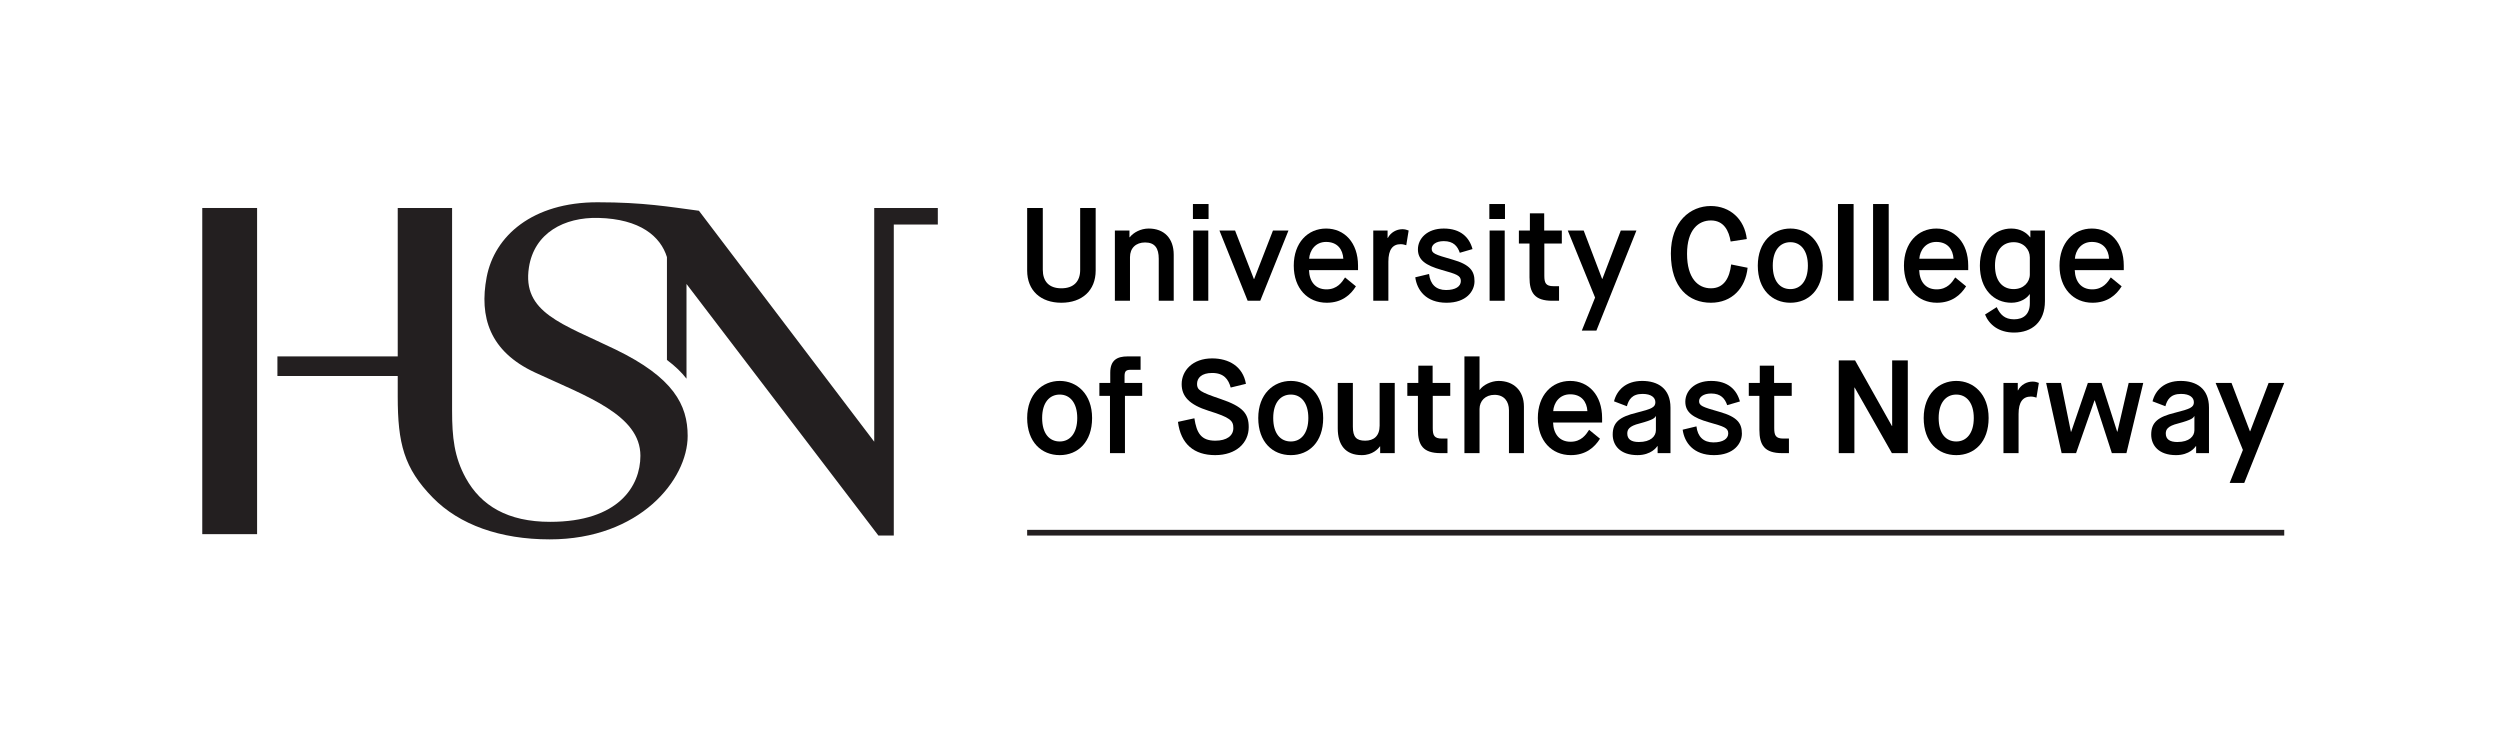
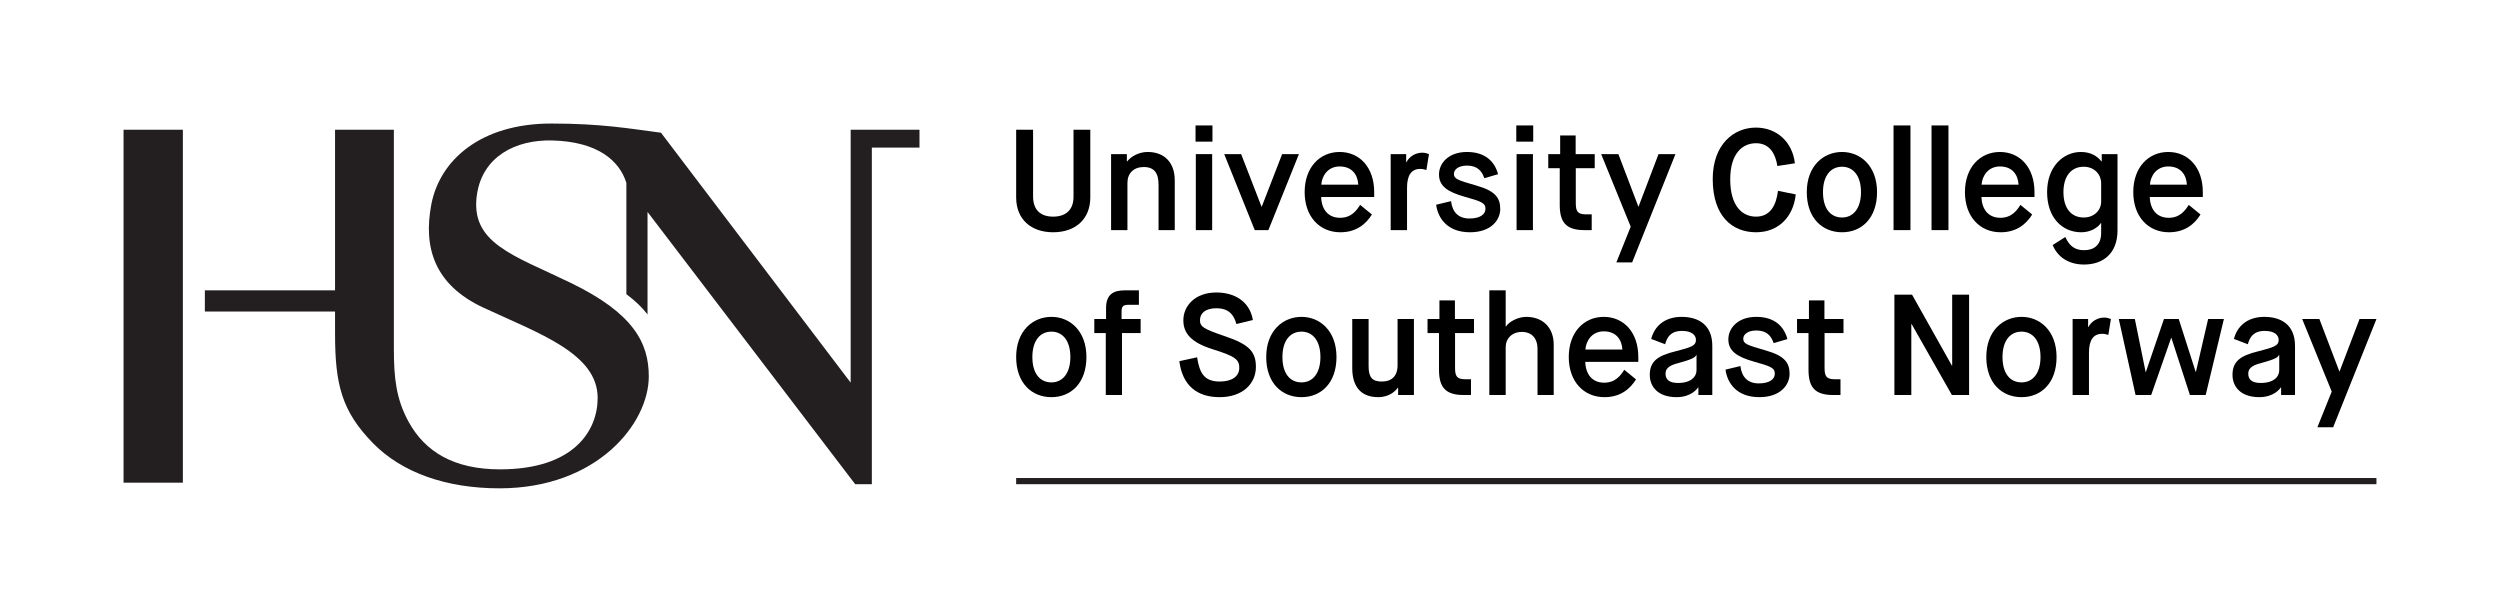
- <svg xmlns="http://www.w3.org/2000/svg" viewBox="0 0 656.929 194.882" height="194.882" width="656.929" xml:space="preserve" version="1.1" id="svg2">
+ <svg xmlns="http://www.w3.org/2000/svg" viewBox="0 0 607.085 148.583" height="148.583" width="607.085" xml:space="preserve" version="1.1" id="svg2">
  <defs id="defs6">
    <clipPath id="clipPath16" clipPathUnits="userSpaceOnUse">
      <path id="path18" d="m 0,155.906 525.543,0 L 525.543,0 0,0 0,155.906 Z" />
    </clipPath>
  </defs>
-   <g transform="matrix(1.25,0,0,-1.25,0,194.8825)" id="g10">
+   <g transform="matrix(1.25,0,0,-1.25,-23.15,171.7324)" id="g10">
    <g id="g12">
      <g clip-path="url(#clipPath16)" id="g14">
        <g transform="translate(215.9272,112.181)" id="g20">
          <path id="path22" style="fill:#000000;fill-opacity:1;fill-rule:nonzero;stroke:none" d="m 0,0 3.287,0 0,-12.981 c 0,-2.424 1.281,-3.9 3.9,-3.9 2.646,0 3.956,1.504 3.956,3.844 l 0,13.037 3.259,0 0,-13.148 c 0,-4.234 -2.897,-6.769 -7.215,-6.769 -4.318,0 -7.187,2.535 -7.187,6.769 L 0,0 Z" />
        </g>
        <g transform="translate(234.3671,107.4451)" id="g24">
          <path id="path26" style="fill:#000000;fill-opacity:1;fill-rule:nonzero;stroke:none" d="m 0,0 3.065,0 0,-1.42 0.055,0 c 0.78,1.002 2.313,1.838 3.984,1.838 3.231,0 5.265,-2.034 5.265,-5.515 l 0,-9.667 -3.148,0 0,8.831 c 0,2.173 -0.78,3.426 -2.87,3.426 -1.95,0 -3.175,-1.198 -3.175,-3.092 l 0,-9.165 -3.176,0 L 0,0 Z" />
        </g>
        <path id="path28" style="fill:#000000;fill-opacity:1;fill-rule:nonzero;stroke:none" d="m 250.829,107.445 3.175,0 0,-14.764 -3.175,0 0,14.764 z m -0.055,5.572 3.287,0 0,-3.148 -3.287,0 0,3.148 z" />
        <g transform="translate(256.3443,107.4451)" id="g30">
          <path id="path32" style="fill:#000000;fill-opacity:1;fill-rule:nonzero;stroke:none" d="m 0,0 3.288,0 3.955,-10.195 0.056,0 3.956,10.195 3.259,0 -5.933,-14.764 -2.647,0 L 0,0 Z" />
        </g>
        <g transform="translate(282.3892,101.5124)" id="g34">
          <path id="path36" style="fill:#000000;fill-opacity:1;fill-rule:nonzero;stroke:none" d="M 0,0 C -0.112,1.978 -1.253,3.537 -3.621,3.537 -5.905,3.537 -7.076,1.699 -7.187,0 L 0,0 Z m 2.647,-5.795 c -1.142,-1.838 -3.009,-3.454 -6.129,-3.454 -4.011,0 -6.936,3.009 -6.936,7.8 0,4.792 2.925,7.799 6.797,7.799 3.844,0 6.713,-2.952 6.713,-7.799 l 0,-0.947 -10.307,0 c 0.084,-2.396 1.337,-4.04 3.678,-4.04 2.256,0 3.259,1.505 3.899,2.508 l 2.285,-1.867 z" />
        </g>
        <g transform="translate(288.6839,107.4451)" id="g38">
          <path id="path40" style="fill:#000000;fill-opacity:1;fill-rule:nonzero;stroke:none" d="m 0,0 3.009,0 0,-1.56 0.056,0 C 3.65,-0.418 4.875,0.279 6.129,0.279 6.658,0.279 7.104,0.14 7.439,0 L 6.937,-3.092 c -0.307,0.084 -0.669,0.223 -1.171,0.223 -1.671,0 -2.59,-1.114 -2.59,-3.677 l 0,-8.218 -3.176,0 L 0,0 Z" />
        </g>
        <g transform="translate(300.4113,98.3088)" id="g42">
          <path id="path44" style="fill:#000000;fill-opacity:1;fill-rule:nonzero;stroke:none" d="m 0,0 c 0.251,-2.173 1.477,-3.371 3.566,-3.371 2.006,0 3.119,0.753 3.119,1.894 0,1.171 -0.919,1.449 -4.067,2.34 -3.342,0.947 -4.958,2.089 -4.958,4.318 0,2.228 1.894,4.373 5.432,4.373 3.537,0 5.376,-1.838 6.045,-4.317 L 6.463,4.457 C 5.989,5.85 5.125,6.908 3.092,6.908 1.421,6.908 0.557,6.128 0.557,5.32 0.557,4.346 1.17,4.095 4.902,3.036 8.635,1.978 9.555,0.613 9.555,-1.532 c 0,-2.062 -1.7,-4.513 -5.878,-4.513 -4.345,0 -6.212,2.674 -6.574,5.348 L 0,0 Z" />
        </g>
        <path id="path46" style="fill:#000000;fill-opacity:1;fill-rule:nonzero;stroke:none" d="m 313.141,107.445 3.176,0 0,-14.764 -3.176,0 0,14.764 z m -0.056,5.572 3.288,0 0,-3.148 -3.288,0 0,3.148 z" />
        <g transform="translate(321.5255,104.716)" id="g48">
          <path id="path50" style="fill:#000000;fill-opacity:1;fill-rule:nonzero;stroke:none" d="m 0,0 -2.229,0 0,2.729 2.312,0 0,3.621 3.009,0 0,-3.621 3.705,0 0,-2.729 -3.678,0 0,-6.769 c 0,-1.533 0.307,-2.201 1.922,-2.201 l 1.171,0 0,-3.065 -1.421,0 C 1.086,-12.035 0,-10.363 0,-7.104 L 0,0 Z" />
        </g>
        <g transform="translate(335.3136,93.3497)" id="g52">
          <path id="path54" style="fill:#000000;fill-opacity:1;fill-rule:nonzero;stroke:none" d="m 0,0 -5.739,14.095 3.344,0 3.872,-10.167 0.055,0 3.872,10.167 3.287,0 -8.412,-21.031 -3.065,0 L 0,0 Z" />
        </g>
        <g transform="translate(367.3753,99.618)" id="g56">
          <path id="path58" style="fill:#000000;fill-opacity:1;fill-rule:nonzero;stroke:none" d="m 0,0 c -0.445,-4.29 -3.287,-7.354 -7.716,-7.354 -4.597,0 -8.413,3.092 -8.413,10.335 0,6.769 4.123,10 8.385,10 4.039,0 7.103,-2.758 7.577,-6.937 L -3.566,5.516 c -0.362,2.255 -1.42,4.429 -4.15,4.429 -2.591,0 -5.014,-1.922 -5.014,-7.02 0,-5.154 2.312,-7.243 5.014,-7.243 2.785,0 3.928,2.229 4.262,5.014 L 0,0 Z" />
        </g>
        <g transform="translate(380.0489,100.0632)" id="g60">
          <path id="path62" style="fill:#000000;fill-opacity:1;fill-rule:nonzero;stroke:none" d="m 0,0 c 0,3.204 -1.532,4.931 -3.677,4.931 -2.145,0 -3.705,-1.672 -3.705,-4.931 0,-3.287 1.533,-4.931 3.705,-4.931 C -1.532,-4.931 0,-3.204 0,0 m -10.53,0 c 0,5.042 3.204,7.8 6.853,7.8 3.621,0 6.797,-2.758 6.797,-7.8 0,-5.042 -2.98,-7.8 -6.797,-7.8 -3.844,0 -6.853,2.758 -6.853,7.8" />
        </g>
        <path id="path64" style="fill:#000000;fill-opacity:1;fill-rule:nonzero;stroke:none" d="m 386.371,113.017 3.288,0 0,-20.335 -3.288,0 0,20.335 z" />
        <path id="path66" style="fill:#000000;fill-opacity:1;fill-rule:nonzero;stroke:none" d="m 393.753,113.017 3.287,0 0,-20.335 -3.287,0 0,20.335 z" />
        <g transform="translate(410.6614,101.5124)" id="g68">
          <path id="path70" style="fill:#000000;fill-opacity:1;fill-rule:nonzero;stroke:none" d="M 0,0 C -0.112,1.978 -1.253,3.537 -3.621,3.537 -5.906,3.537 -7.076,1.699 -7.187,0 L 0,0 Z m 2.646,-5.795 c -1.142,-1.838 -3.008,-3.454 -6.129,-3.454 -4.01,0 -6.935,3.009 -6.935,7.8 0,4.792 2.925,7.799 6.797,7.799 3.844,0 6.713,-2.952 6.713,-7.799 l 0,-0.947 -10.308,0 c 0.085,-2.396 1.338,-4.04 3.678,-4.04 2.256,0 3.259,1.505 3.9,2.508 l 2.284,-1.867 z" />
        </g>
        <g transform="translate(426.706,101.7903)" id="g72">
          <path id="path74" style="fill:#000000;fill-opacity:1;fill-rule:nonzero;stroke:none" d="m 0,0 c 0,1.644 -1.253,3.204 -3.398,3.204 -2.313,0 -3.929,-1.699 -3.929,-4.931 0,-3.231 1.588,-4.931 3.929,-4.931 2.06,0 3.398,1.421 3.398,3.092 L 0,0 Z m -6.964,-10.447 c 0.724,-1.559 1.671,-2.562 3.649,-2.562 1.95,0 3.315,1.031 3.315,3.371 l 0,1.894 -0.056,0 c -0.585,-0.864 -1.95,-1.783 -3.816,-1.783 -3.706,0 -6.63,2.842 -6.63,7.8 0,4.959 3.148,7.8 6.574,7.8 1.978,0 3.259,-0.892 3.984,-1.838 l 0.056,0 0,1.42 3.063,0 0,-14.847 c 0,-4.401 -2.757,-6.603 -6.49,-6.603 -3.204,0 -5.237,1.644 -6.101,3.789 l 2.452,1.559 z" />
        </g>
        <g transform="translate(443.3631,101.5124)" id="g76">
          <path id="path78" style="fill:#000000;fill-opacity:1;fill-rule:nonzero;stroke:none" d="M 0,0 C -0.112,1.978 -1.253,3.537 -3.621,3.537 -5.906,3.537 -7.076,1.699 -7.187,0 L 0,0 Z m 2.646,-5.795 c -1.142,-1.838 -3.008,-3.454 -6.128,-3.454 -4.011,0 -6.936,3.009 -6.936,7.8 0,4.792 2.925,7.799 6.797,7.799 3.844,0 6.713,-2.952 6.713,-7.799 l 0,-0.947 -10.307,0 c 0.084,-2.396 1.337,-4.04 3.677,-4.04 2.256,0 3.259,1.505 3.9,2.508 l 2.284,-1.867 z" />
        </g>
        <g transform="translate(226.4568,68.0299)" id="g80">
          <path id="path82" style="fill:#000000;fill-opacity:1;fill-rule:nonzero;stroke:none" d="m 0,0 c 0,3.204 -1.532,4.931 -3.677,4.931 -2.145,0 -3.705,-1.672 -3.705,-4.931 0,-3.287 1.532,-4.931 3.705,-4.931 C -1.532,-4.931 0,-3.204 0,0 m -10.53,0 c 0,5.042 3.203,7.8 6.853,7.8 3.621,0 6.797,-2.758 6.797,-7.8 0,-5.042 -2.981,-7.8 -6.797,-7.8 -3.844,0 -6.853,2.758 -6.853,7.8" />
        </g>
        <g transform="translate(233.3367,72.6817)" id="g84">
          <path id="path86" style="fill:#000000;fill-opacity:1;fill-rule:nonzero;stroke:none" d="m 0,0 -2.229,0 0,2.73 2.285,0 0,2.146 c 0,2.646 1.448,3.426 3.649,3.426 l 2.73,0 0,-2.814 -2.089,0 C 3.37,5.488 3.064,5.182 3.064,4.151 l 0,-1.421 3.705,0 0,-2.73 -3.621,0 0,-12.034 -3.148,0 L 0,0 Z" />
        </g>
        <g transform="translate(251.08,67.9741)" id="g88">
          <path id="path90" style="fill:#000000;fill-opacity:1;fill-rule:nonzero;stroke:none" d="m 0,0 c 0.474,-3.119 1.421,-4.708 4.401,-4.708 2.397,0 3.789,1.031 3.789,2.647 0,1.587 -0.668,2.228 -5.154,3.622 -4.178,1.309 -5.71,3.092 -5.71,5.626 0,2.814 2.285,5.404 6.407,5.404 3.454,0 6.463,-1.642 7.103,-5.348 L 7.633,6.463 C 7.16,8.19 6.213,9.528 3.733,9.528 1.532,9.528 0.558,8.496 0.558,7.215 c 0,-1.253 0.64,-1.699 4.929,-3.147 4.709,-1.588 5.934,-3.065 5.934,-5.934 0,-3.287 -2.618,-5.878 -7.047,-5.878 -4.457,0 -7.243,2.34 -7.828,6.993 L 0,0 Z" />
        </g>
        <g transform="translate(275.0357,68.0299)" id="g92">
          <path id="path94" style="fill:#000000;fill-opacity:1;fill-rule:nonzero;stroke:none" d="m 0,0 c 0,3.204 -1.532,4.931 -3.677,4.931 -2.145,0 -3.705,-1.672 -3.705,-4.931 0,-3.287 1.533,-4.931 3.705,-4.931 C -1.532,-4.931 0,-3.204 0,0 m -10.53,0 c 0,5.042 3.204,7.8 6.853,7.8 3.621,0 6.797,-2.758 6.797,-7.8 0,-5.042 -2.98,-7.8 -6.797,-7.8 -3.844,0 -6.853,2.758 -6.853,7.8" />
        </g>
        <g transform="translate(281.2189,75.4117)" id="g96">
          <path id="path98" style="fill:#000000;fill-opacity:1;fill-rule:nonzero;stroke:none" d="m 0,0 3.176,0 0,-9.192 c 0,-2.201 0.752,-2.953 2.59,-2.953 1.783,0 3.037,0.947 3.037,3.176 l 0,8.969 3.176,0 0,-14.764 -3.065,0 0,1.421 -0.056,0 C 8.525,-13.816 7.354,-15.182 5.042,-15.182 1.588,-15.182 0,-13.008 0,-9.554 L 0,0 Z" />
        </g>
        <g transform="translate(298.0717,72.6817)" id="g100">
          <path id="path102" style="fill:#000000;fill-opacity:1;fill-rule:nonzero;stroke:none" d="m 0,0 -2.229,0 0,2.73 2.312,0 0,3.621 3.009,0 0,-3.621 3.705,0 0,-2.73 -3.678,0 0,-6.768 c 0,-1.533 0.307,-2.201 1.922,-2.201 l 1.171,0 0,-3.065 -1.421,0 C 1.086,-12.034 0,-10.362 0,-7.103 L 0,0 Z" />
        </g>
        <g transform="translate(307.8479,80.9834)" id="g104">
          <path id="path106" style="fill:#000000;fill-opacity:1;fill-rule:nonzero;stroke:none" d="m 0,0 3.176,0 0,-7.02 0.056,0 c 0.641,0.975 2.368,1.866 3.955,1.866 3.121,0 5.321,-2.005 5.321,-5.403 l 0,-9.778 -3.148,0 0,9.025 c 0,1.839 -1.003,3.231 -3.036,3.231 -1.923,0 -3.148,-1.28 -3.148,-2.98 l 0,-9.276 -3.176,0 L 0,0 Z" />
        </g>
        <g transform="translate(333.6981,69.4791)" id="g108">
          <path id="path110" style="fill:#000000;fill-opacity:1;fill-rule:nonzero;stroke:none" d="M 0,0 C -0.112,1.978 -1.253,3.537 -3.621,3.537 -5.905,3.537 -7.076,1.699 -7.187,0 L 0,0 Z m 2.647,-5.795 c -1.142,-1.838 -3.009,-3.454 -6.129,-3.454 -4.011,0 -6.936,3.009 -6.936,7.8 0,4.792 2.925,7.799 6.797,7.799 3.844,0 6.713,-2.952 6.713,-7.799 l 0,-0.947 -10.307,0 c 0.084,-2.396 1.337,-4.04 3.678,-4.04 2.256,0 3.259,1.505 3.899,2.507 l 2.285,-1.866 z" />
        </g>
        <g transform="translate(342.0819,64.7705)" id="g112">
          <path id="path114" style="fill:#000000;fill-opacity:1;fill-rule:nonzero;stroke:none" d="m 0,0 c 0,-1.198 0.836,-1.783 2.424,-1.783 2.535,0 3.593,1.226 3.593,2.48 l 0,2.953 -0.056,0 C 5.795,3.288 5.516,2.897 2.591,2.117 0.335,1.561 0,0.808 0,0 m 6.379,-2.646 -0.056,0 C 6.184,-2.869 5.014,-4.54 2.145,-4.54 c -3.677,0 -5.209,2.089 -5.209,4.318 0,2.59 1.448,3.732 5.014,4.596 3.204,0.808 3.955,1.142 3.955,2.201 0,0.947 -0.807,1.755 -2.701,1.755 -2.257,0 -2.925,-1.282 -3.287,-2.591 l -2.703,1.03 c 0.585,2.341 2.48,4.29 5.906,4.29 3.287,0 5.962,-1.56 5.962,-5.626 l 0,-9.555 -2.703,0 0,1.476 z" />
        </g>
        <g transform="translate(356.6225,66.2754)" id="g116">
          <path id="path118" style="fill:#000000;fill-opacity:1;fill-rule:nonzero;stroke:none" d="m 0,0 c 0.25,-2.173 1.477,-3.371 3.566,-3.371 2.006,0 3.119,0.753 3.119,1.894 0,1.171 -0.919,1.449 -4.067,2.34 -3.342,0.947 -4.958,2.089 -4.958,4.318 0,2.228 1.894,4.373 5.432,4.373 3.537,0 5.376,-1.838 6.045,-4.317 L 6.463,4.457 C 5.989,5.85 5.125,6.908 3.092,6.908 1.421,6.908 0.557,6.128 0.557,5.32 0.557,4.346 1.17,4.095 4.902,3.036 8.635,1.978 9.555,0.613 9.555,-1.532 c 0,-2.062 -1.7,-4.513 -5.878,-4.513 -4.345,0 -6.212,2.674 -6.574,5.348 L 0,0 Z" />
        </g>
        <g transform="translate(369.8539,72.6817)" id="g120">
          <path id="path122" style="fill:#000000;fill-opacity:1;fill-rule:nonzero;stroke:none" d="m 0,0 -2.229,0 0,2.73 2.312,0 0,3.621 3.009,0 0,-3.621 3.705,0 0,-2.73 -3.678,0 0,-6.768 c 0,-1.533 0.307,-2.201 1.922,-2.201 l 1.171,0 0,-3.065 -1.421,0 C 1.086,-12.034 0,-10.362 0,-7.103 L 0,0 Z" />
        </g>
        <g transform="translate(386.5383,80.1477)" id="g124">
          <path id="path126" style="fill:#000000;fill-opacity:1;fill-rule:nonzero;stroke:none" d="m 0,0 3.427,0 7.744,-13.789 0.055,0 0,13.789 3.287,0 0,-19.5 -3.342,0 -7.828,13.789 -0.056,0 0,-13.789 L 0,-19.5 0,0 Z" />
        </g>
        <g transform="translate(414.9238,68.0299)" id="g128">
          <path id="path130" style="fill:#000000;fill-opacity:1;fill-rule:nonzero;stroke:none" d="m 0,0 c 0,3.204 -1.532,4.931 -3.677,4.931 -2.145,0 -3.706,-1.672 -3.706,-4.931 0,-3.287 1.533,-4.931 3.706,-4.931 C -1.532,-4.931 0,-3.204 0,0 m -10.53,0 c 0,5.042 3.203,7.8 6.853,7.8 3.621,0 6.796,-2.758 6.796,-7.8 0,-5.042 -2.98,-7.8 -6.796,-7.8 -3.845,0 -6.853,2.758 -6.853,7.8" />
        </g>
        <g transform="translate(421.1618,75.4117)" id="g132">
          <path id="path134" style="fill:#000000;fill-opacity:1;fill-rule:nonzero;stroke:none" d="m 0,0 3.009,0 0,-1.56 0.056,0 C 3.65,-0.418 4.875,0.279 6.129,0.279 6.658,0.279 7.104,0.14 7.439,0 L 6.937,-3.092 c -0.307,0.084 -0.669,0.223 -1.171,0.223 -1.671,0 -2.59,-1.114 -2.59,-3.677 l 0,-8.218 -3.176,0 L 0,0 Z" />
        </g>
        <g transform="translate(430.1317,75.4117)" id="g136">
          <path id="path138" style="fill:#000000;fill-opacity:1;fill-rule:nonzero;stroke:none" d="m 0,0 3.12,0 2.09,-10.279 0.055,0 3.51,10.279 2.869,0 3.287,-10.251 0.056,0 2.368,10.251 3.064,0 -3.538,-14.764 -3.064,0 -3.594,11.088 -0.055,0 -3.872,-11.088 -3.037,0 L 0,0 Z" />
        </g>
        <g transform="translate(455.2852,64.7705)" id="g140">
          <path id="path142" style="fill:#000000;fill-opacity:1;fill-rule:nonzero;stroke:none" d="m 0,0 c 0,-1.198 0.836,-1.783 2.424,-1.783 2.535,0 3.593,1.226 3.593,2.48 l 0,2.953 -0.056,0 C 5.795,3.288 5.516,2.897 2.591,2.117 0.335,1.561 0,0.808 0,0 m 6.379,-2.646 -0.056,0 C 6.184,-2.869 5.014,-4.54 2.145,-4.54 c -3.677,0 -5.209,2.089 -5.209,4.318 0,2.59 1.448,3.732 5.014,4.596 3.204,0.808 3.955,1.142 3.955,2.201 0,0.947 -0.807,1.755 -2.701,1.755 -2.257,0 -2.925,-1.282 -3.287,-2.591 l -2.703,1.03 c 0.585,2.341 2.48,4.29 5.906,4.29 3.287,0 5.961,-1.56 5.961,-5.626 l 0,-9.555 -2.702,0 0,1.476 z" />
        </g>
        <g transform="translate(471.497,61.3164)" id="g144">
          <path id="path146" style="fill:#000000;fill-opacity:1;fill-rule:nonzero;stroke:none" d="m 0,0 -5.739,14.095 3.343,0 3.872,-10.167 0.055,0 3.872,10.167 3.288,0 -8.413,-21.031 -3.064,0 L 0,0 Z" />
        </g>
        <g transform="translate(215.9253,43.923)" id="g148">
          <path id="path150" style="fill:none;stroke:#231f20;stroke-width:1.2;stroke-linecap:butt;stroke-linejoin:miter;stroke-miterlimit:10;stroke-dasharray:none;stroke-opacity:1" d="M 0,0 264.261,0" />
        </g>
        <g transform="translate(197.1455,112.1809)" id="g152">
          <path id="path154" style="fill:#231f20;fill-opacity:1;fill-rule:nonzero;stroke:none" d="m 0,0 -13.369,0.002 0,-49.13 -36.849,48.55 c -6.238,0.816 -11.556,1.783 -21.322,1.783 -13.66,0 -21.66,-7.059 -23.304,-15.762 -1.567,-8.294 0.58,-15.568 10.153,-20.016 10.792,-5.014 22.17,-8.896 22.17,-17.518 0,-6.348 -4.578,-13.884 -18.974,-13.884 -8.926,0 -14.545,3.398 -17.744,9.223 -2.422,4.411 -2.87,8.536 -2.87,14.153 l 0,42.601 -11.427,0 0,-31.201 -25.292,0 0,-4.111 25.292,0 0,-4.339 c 0,-9.791 1.287,-15.037 7.385,-21.254 5.587,-5.697 14.182,-8.758 24.563,-8.758 18.945,0 29.001,12.556 29.001,21.744 0,6.527 -2.997,12.281 -15.181,18.179 -11.173,5.409 -19.661,7.725 -18.188,17.251 1.121,7.249 7.43,10.586 14.61,10.404 8.79,-0.222 13.054,-3.893 14.403,-8.237 l 0,-21.621 c 1.729,-1.293 3.078,-2.599 4.112,-3.937 l 0,19.909 40.342,-52.889 3.234,0 0,65.386 9.256,0 L 0,0 Z" />
        </g>
        <path id="path156" style="fill:#231f20;fill-opacity:1;fill-rule:nonzero;stroke:none" d="m 42.52,43.618 11.525,0 0,68.565 -11.525,0 0,-68.565 z" />
      </g>
    </g>
  </g>
</svg>
